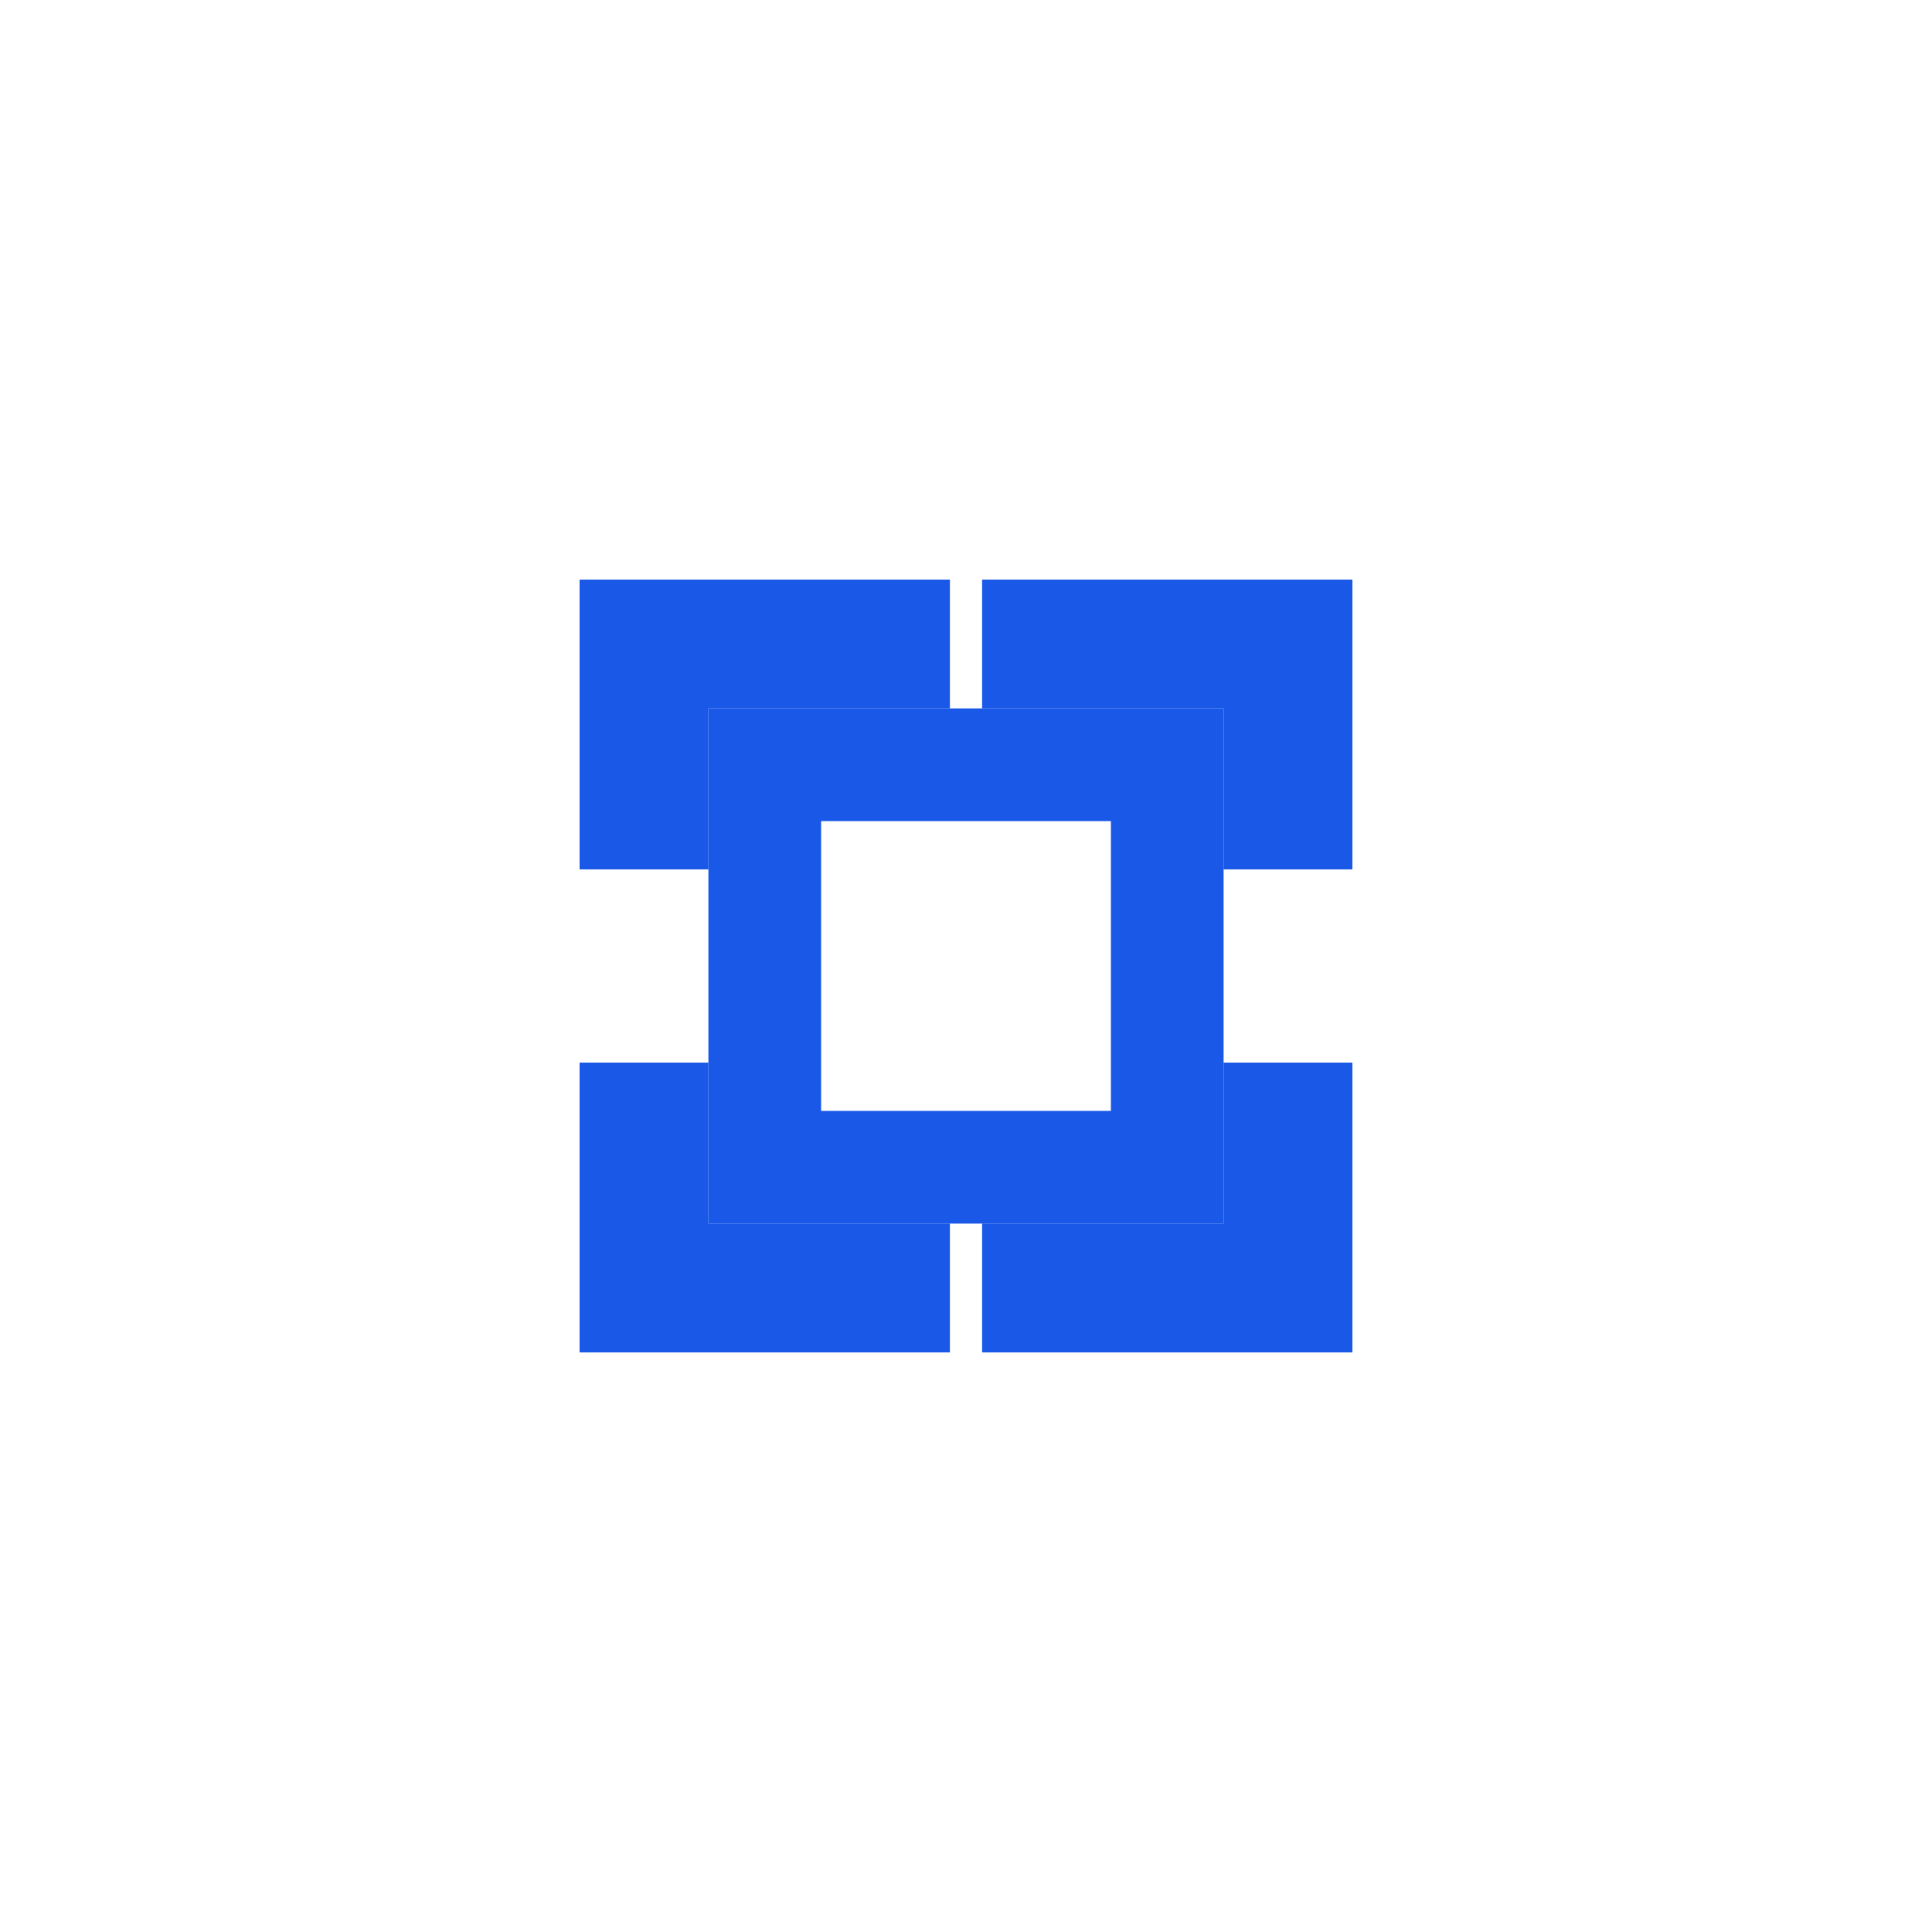
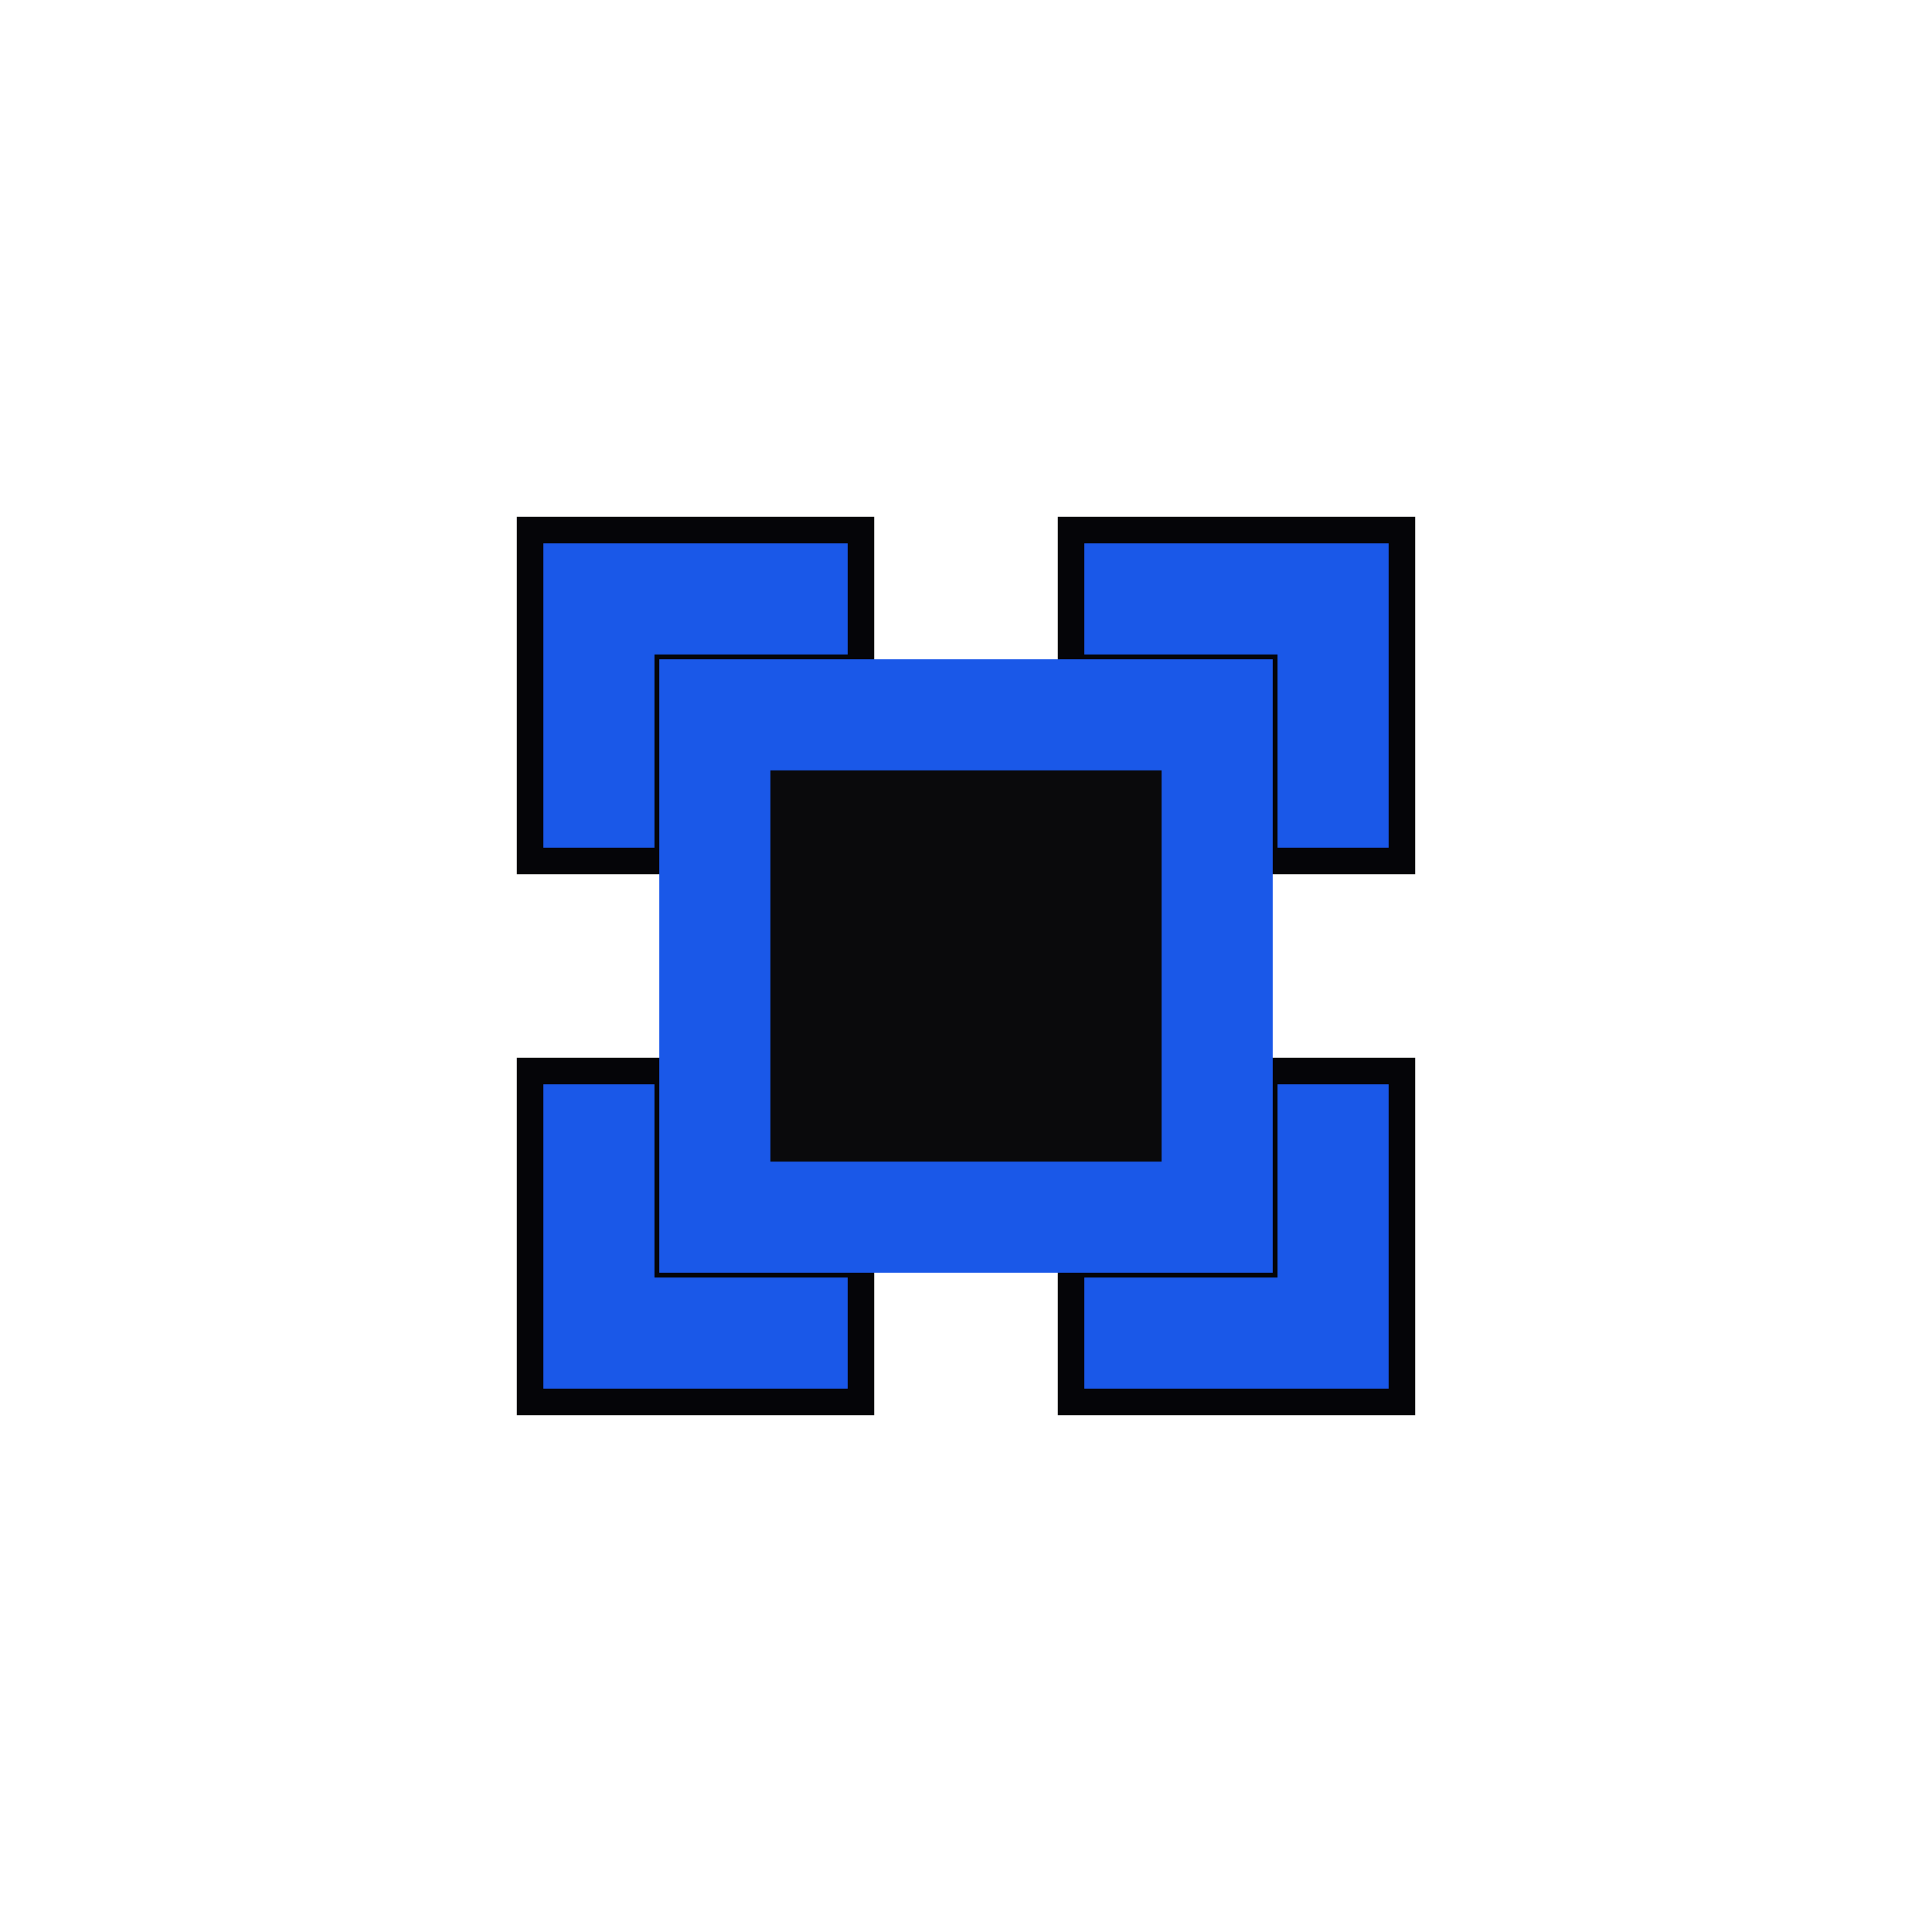
- <svg xmlns="http://www.w3.org/2000/svg" width="24" height="24" viewBox="0 0 24 24" fill="none">
-   <path d="M8 10V8h3" stroke="#1A58E8" stroke-width="1.6" stroke-linecap="square" />
-   <path d="M16 10V8h-3" stroke="#1A58E8" stroke-width="1.6" stroke-linecap="square" />
-   <path d="M8 14v2h3" stroke="#1A58E8" stroke-width="1.6" stroke-linecap="square" />
-   <path d="M16 14v2h-3" stroke="#1A58E8" stroke-width="1.6" stroke-linecap="square" />
-   <rect x="9.5" y="9.5" width="5" height="5" stroke="#1A58E8" stroke-width="1.4" />
+ <svg xmlns="http://www.w3.org/2000/svg" width="25" height="25" viewBox="0 0 20 20">
+   <path fill="none" stroke="#050508" stroke-width="1.7" stroke-linecap="square" d="M6.2 8.2V6.2h2M13.8 8.2V6.2h-2M6.2 11.8V13.8h2M13.8 11.8V13.8h-2" />
+   <path fill="none" stroke="#1A58E8" stroke-width="1.15" stroke-linecap="square" d="M6.2 8.2V6.2h2M13.8 8.2V6.2h-2M6.2 11.8V13.8h2M13.8 11.8V13.8h-2" />
+   <rect x="7.4" y="7.4" width="5.2" height="5.2" fill="#0A0A0C" stroke="#1A58E8" stroke-width="1.15" />
</svg>
